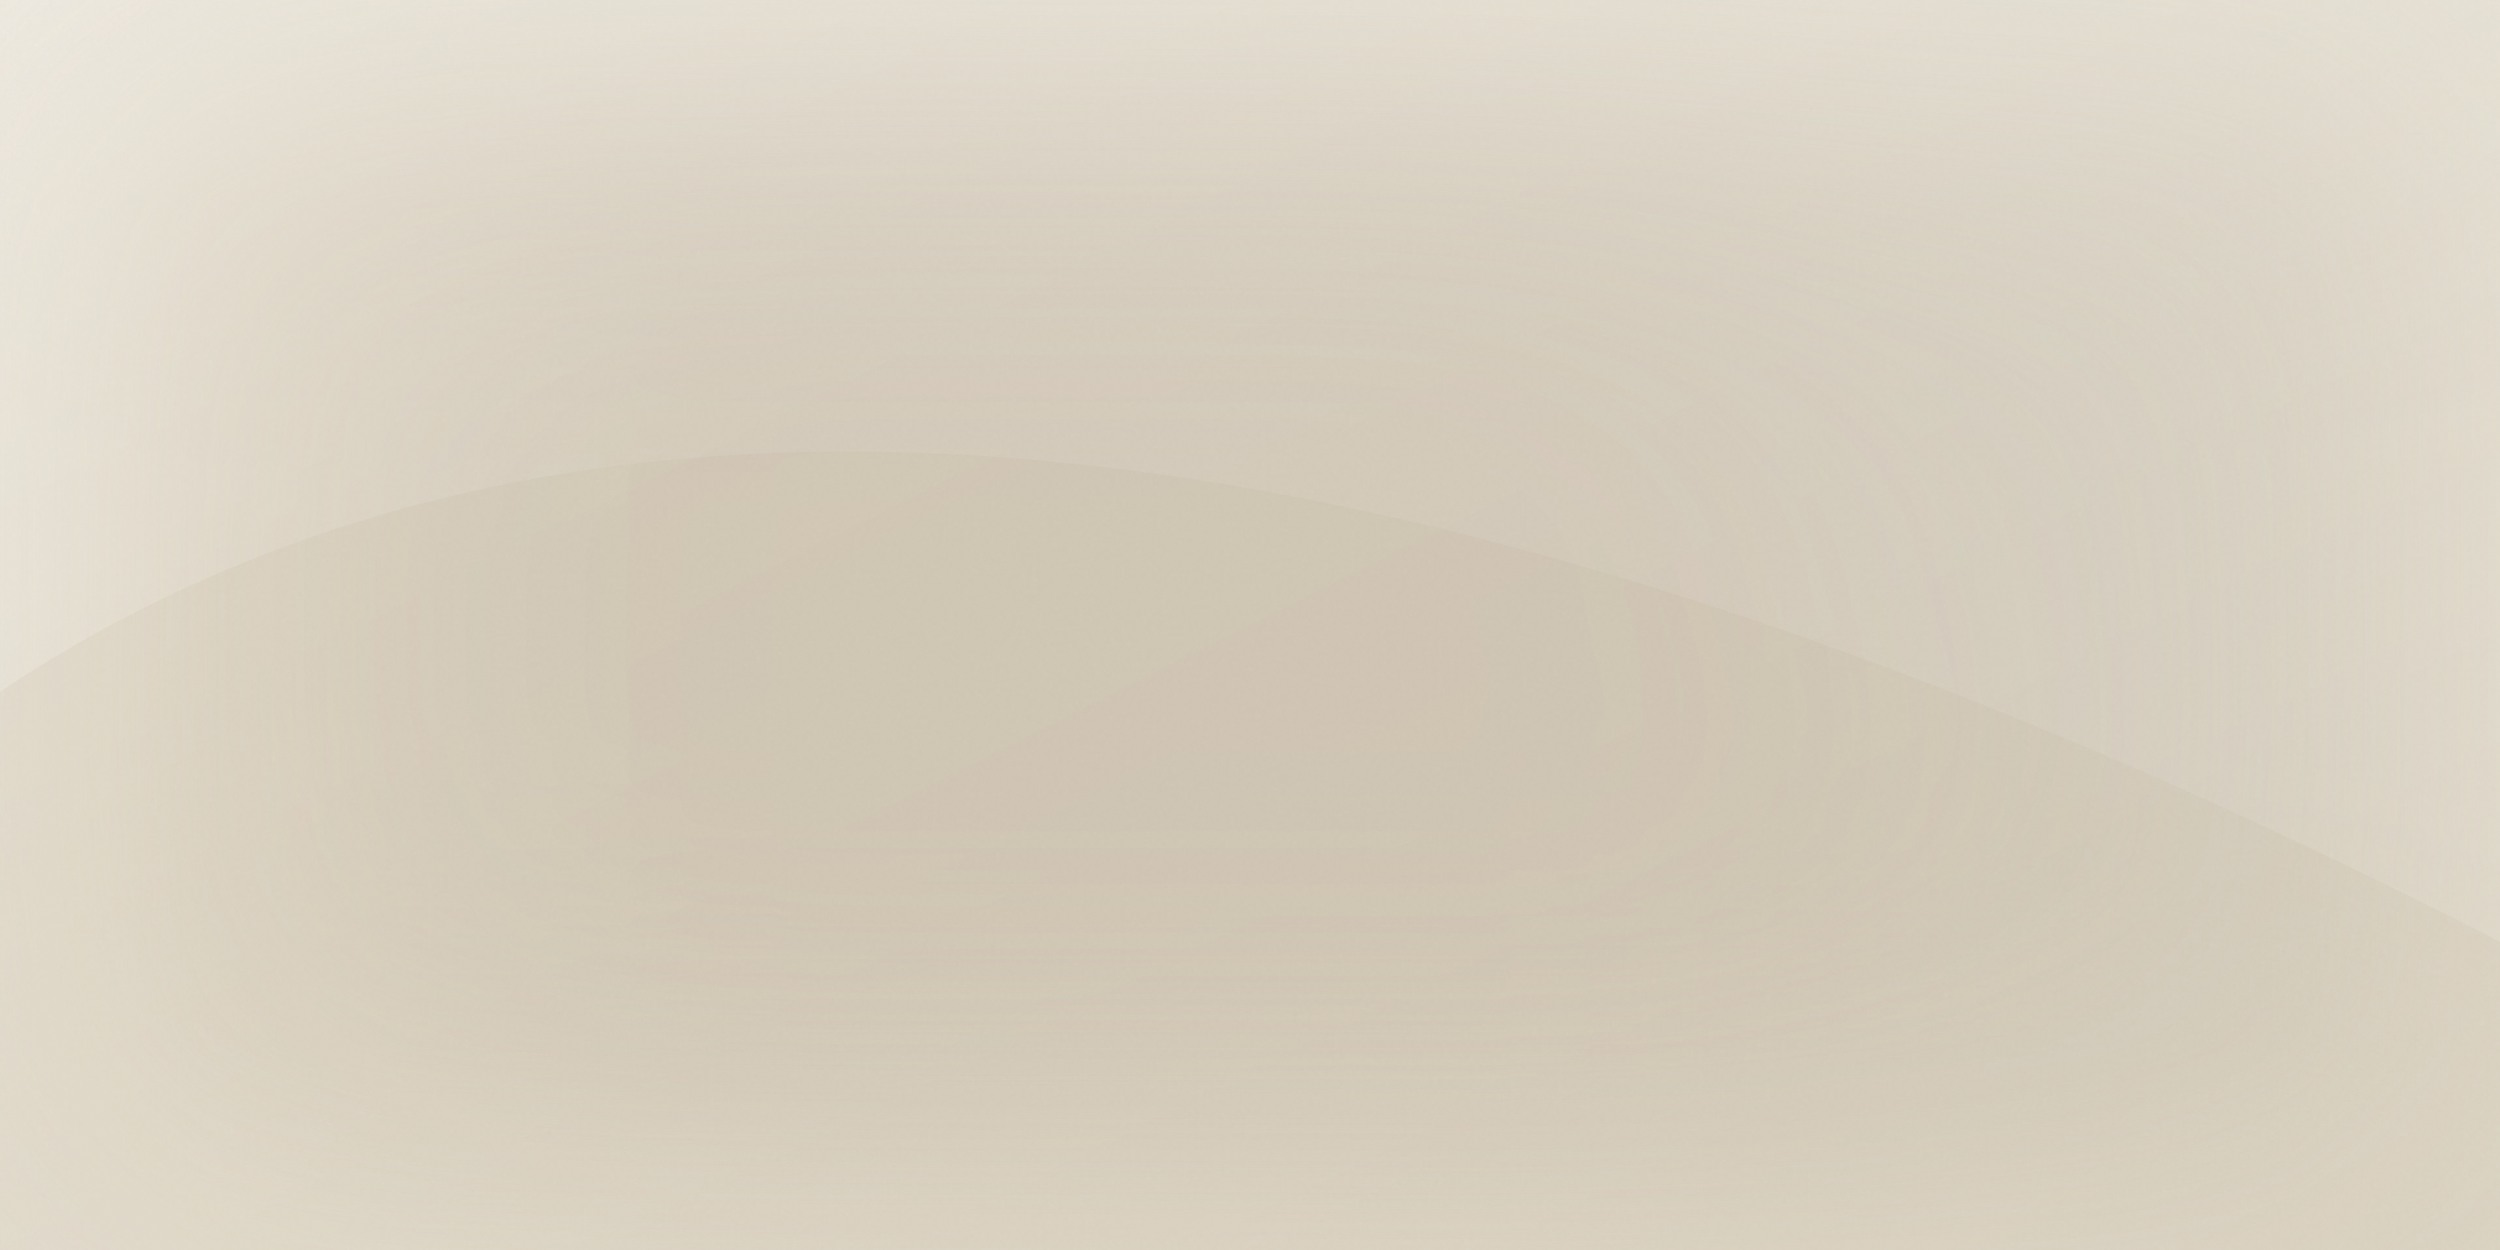
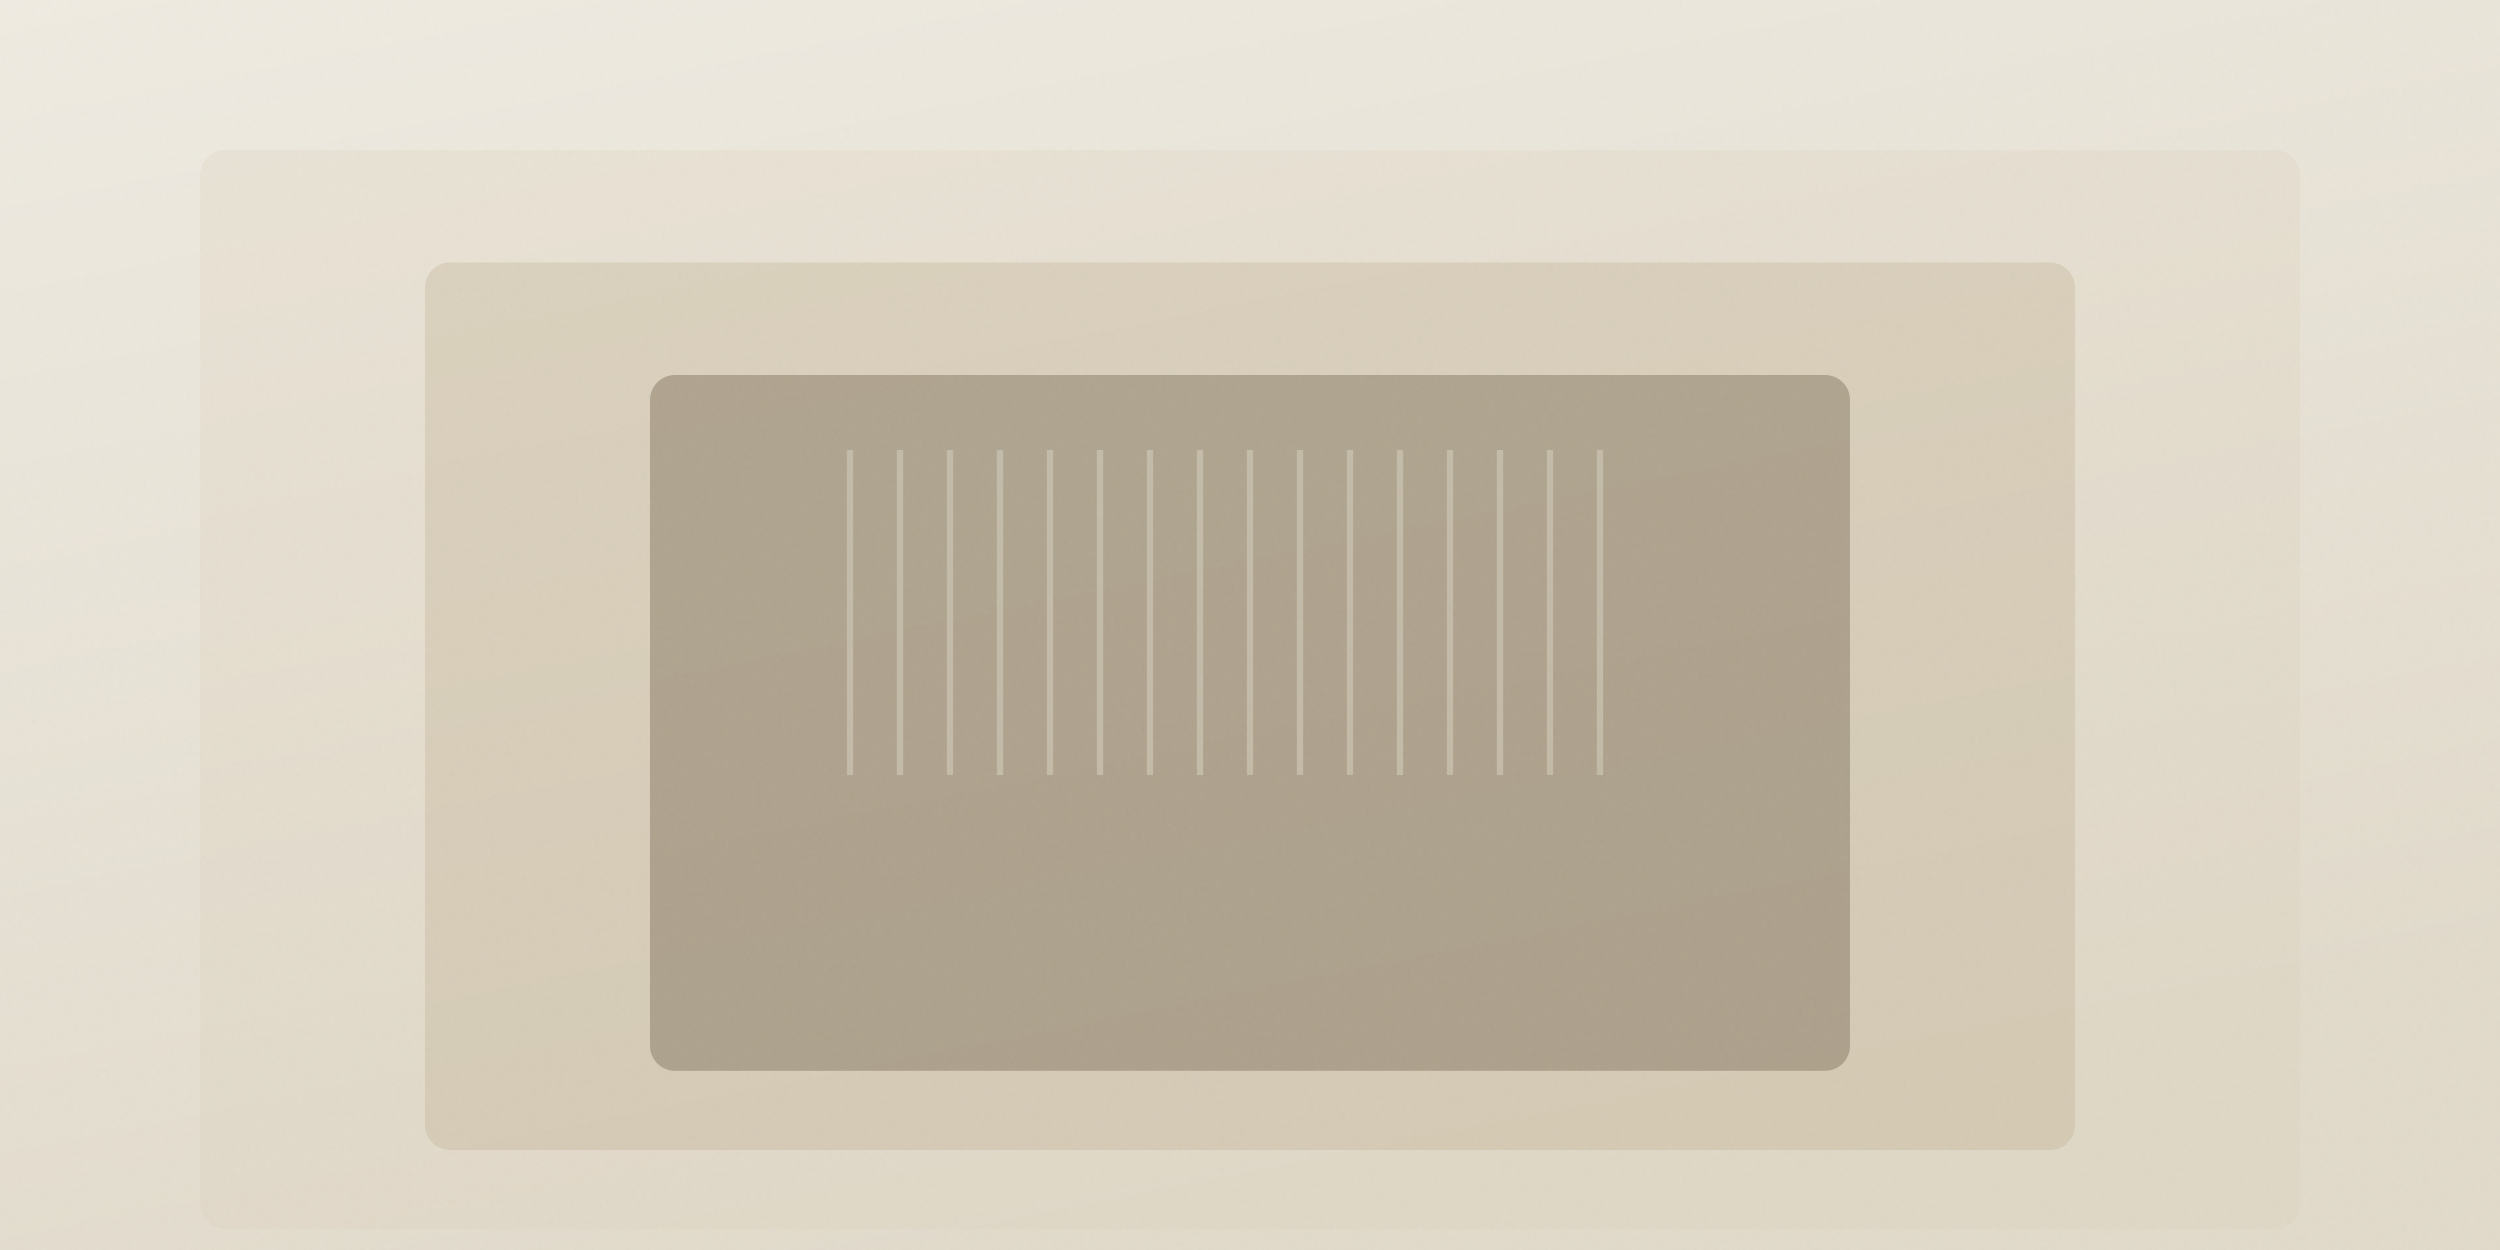
<svg xmlns="http://www.w3.org/2000/svg" viewBox="0 0 600 300" width="600" height="300" role="img">
  <defs>
-     <linearGradient id="eg" x1="0" y1="0" x2="1" y2="1">
+     <linearGradient id="eg" x1="0" y1="0" x2="0.4" y2="1">
      <stop offset="0" stop-color="#EFEBE1" />
      <stop offset="1" stop-color="#E1DACB" />
    </linearGradient>
-     <filter id="soft">
-       <feGaussianBlur stdDeviation="52" />
-     </filter>
    <filter id="grain2">
      <feTurbulence type="fractalNoise" baseFrequency="0.8" numOctaves="3" seed="53" />
      <feColorMatrix type="saturate" values="0" />
      <feComponentTransfer>
        <feFuncA type="linear" slope="0.05" />
      </feComponentTransfer>
    </filter>
  </defs>
  <rect width="600" height="300" fill="url(#eg)" />
-   <g filter="url(#soft)">
-     <circle cx="441" cy="164" r="489" fill="#D8CDB8" opacity="0.13" />
-     <circle cx="75" cy="231" r="389" fill="#BFB194" opacity="0.21" />
-     <circle cx="492" cy="152" r="404" fill="#7A6E56" opacity="0.17" />
-     <circle cx="291" cy="235" r="402" fill="#E1DACB" opacity="0.24" />
-   </g>
-   <path d="M0 166 Q 210 26 600 226 L 600 300 L 0 300 Z" fill="#BFB194" opacity="0.14" />
-   <rect width="600" height="300" filter="url(#grain2)" opacity="0.65" />
+   <rect x="48" y="36" width="504" height="259" rx="6" fill="#D8CDB8" opacity="0.24" />
+   <rect x="102" y="63" width="396" height="213" rx="6" fill="#BFB194" opacity="0.34" />
+   <rect x="156" y="90" width="288" height="167" rx="6" fill="#7A6E56" opacity="0.44" />
+   <line x1="204" y1="108" x2="204" y2="186" stroke="#EFEBE1" stroke-width="1.5" opacity="0.32" />
+   <line x1="216" y1="108" x2="216" y2="186" stroke="#EFEBE1" stroke-width="1.5" opacity="0.32" />
+   <line x1="228" y1="108" x2="228" y2="186" stroke="#EFEBE1" stroke-width="1.5" opacity="0.32" />
+   <line x1="240" y1="108" x2="240" y2="186" stroke="#EFEBE1" stroke-width="1.5" opacity="0.32" />
+   <line x1="252" y1="108" x2="252" y2="186" stroke="#EFEBE1" stroke-width="1.5" opacity="0.32" />
+   <line x1="264" y1="108" x2="264" y2="186" stroke="#EFEBE1" stroke-width="1.5" opacity="0.32" />
+   <line x1="276" y1="108" x2="276" y2="186" stroke="#EFEBE1" stroke-width="1.5" opacity="0.32" />
+   <line x1="288" y1="108" x2="288" y2="186" stroke="#EFEBE1" stroke-width="1.5" opacity="0.32" />
+   <line x1="300" y1="108" x2="300" y2="186" stroke="#EFEBE1" stroke-width="1.5" opacity="0.32" />
+   <line x1="312" y1="108" x2="312" y2="186" stroke="#EFEBE1" stroke-width="1.5" opacity="0.32" />
+   <line x1="324" y1="108" x2="324" y2="186" stroke="#EFEBE1" stroke-width="1.5" opacity="0.32" />
+   <line x1="336" y1="108" x2="336" y2="186" stroke="#EFEBE1" stroke-width="1.5" opacity="0.32" />
+   <line x1="348" y1="108" x2="348" y2="186" stroke="#EFEBE1" stroke-width="1.5" opacity="0.32" />
+   <line x1="360" y1="108" x2="360" y2="186" stroke="#EFEBE1" stroke-width="1.5" opacity="0.32" />
+   <line x1="372" y1="108" x2="372" y2="186" stroke="#EFEBE1" stroke-width="1.5" opacity="0.32" />
+   <line x1="384" y1="108" x2="384" y2="186" stroke="#EFEBE1" stroke-width="1.5" opacity="0.32" />
+   <rect width="600" height="300" filter="url(#grain2)" opacity="0.7" />
</svg>
